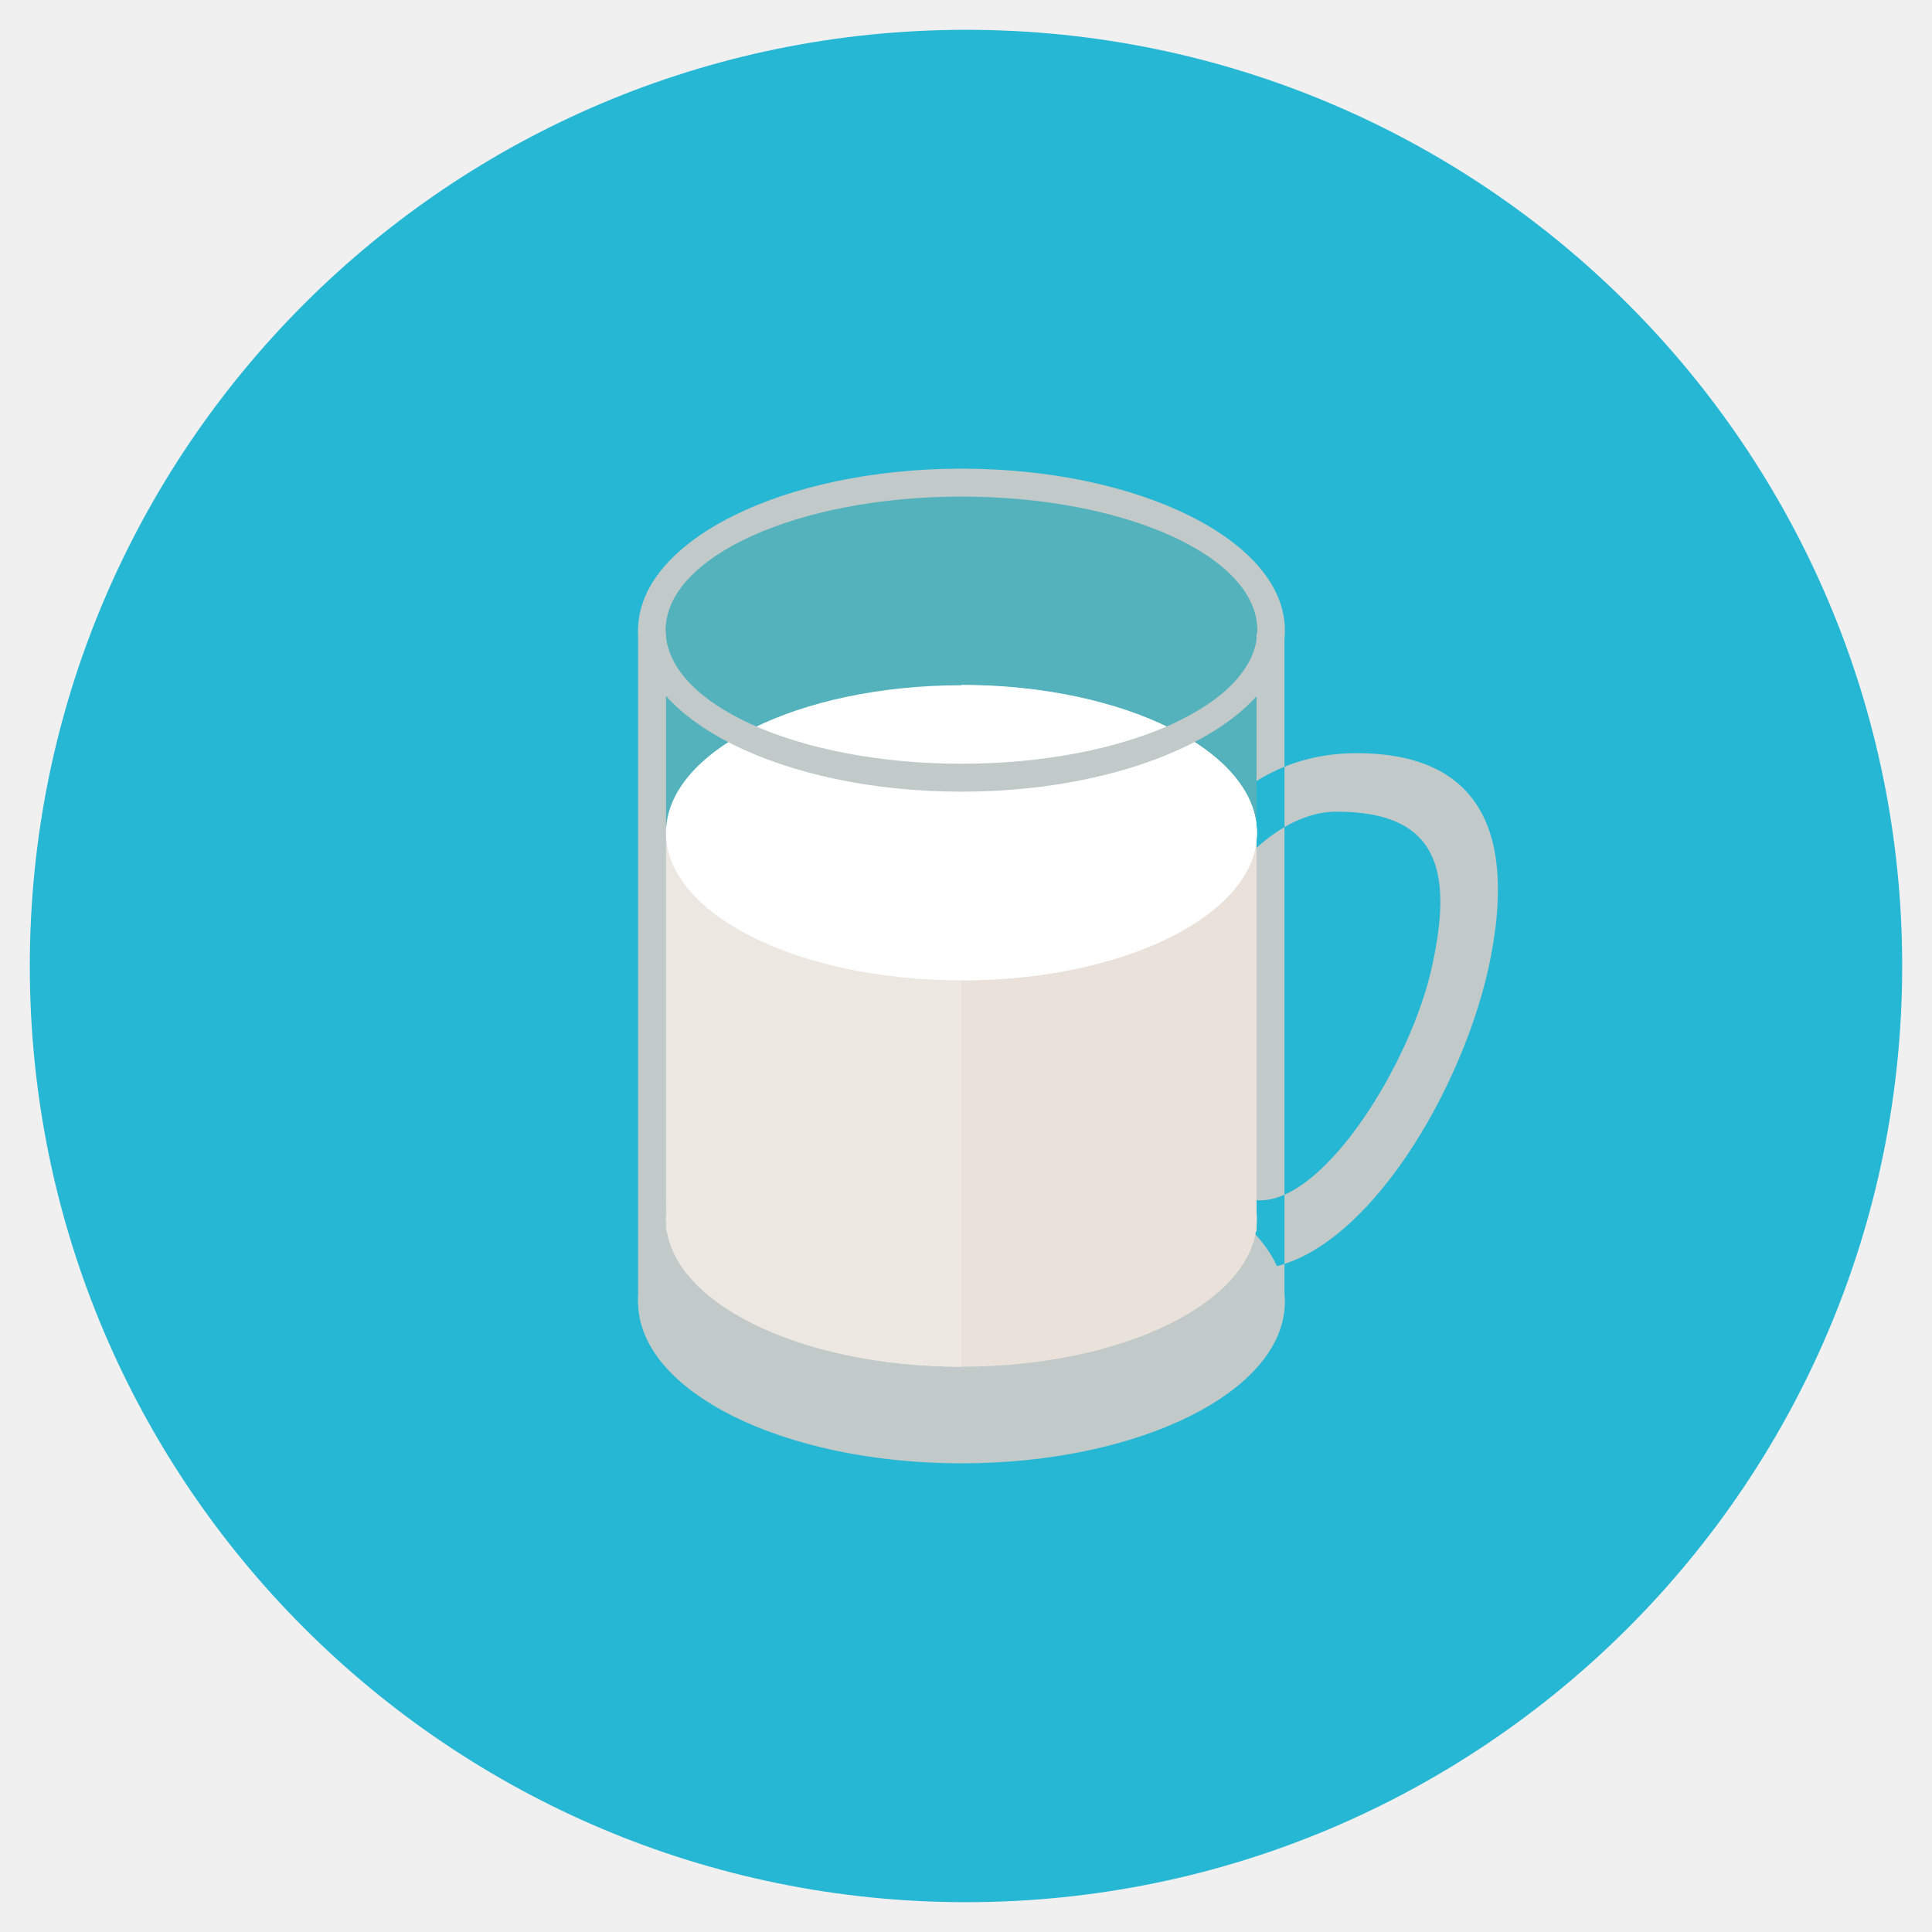
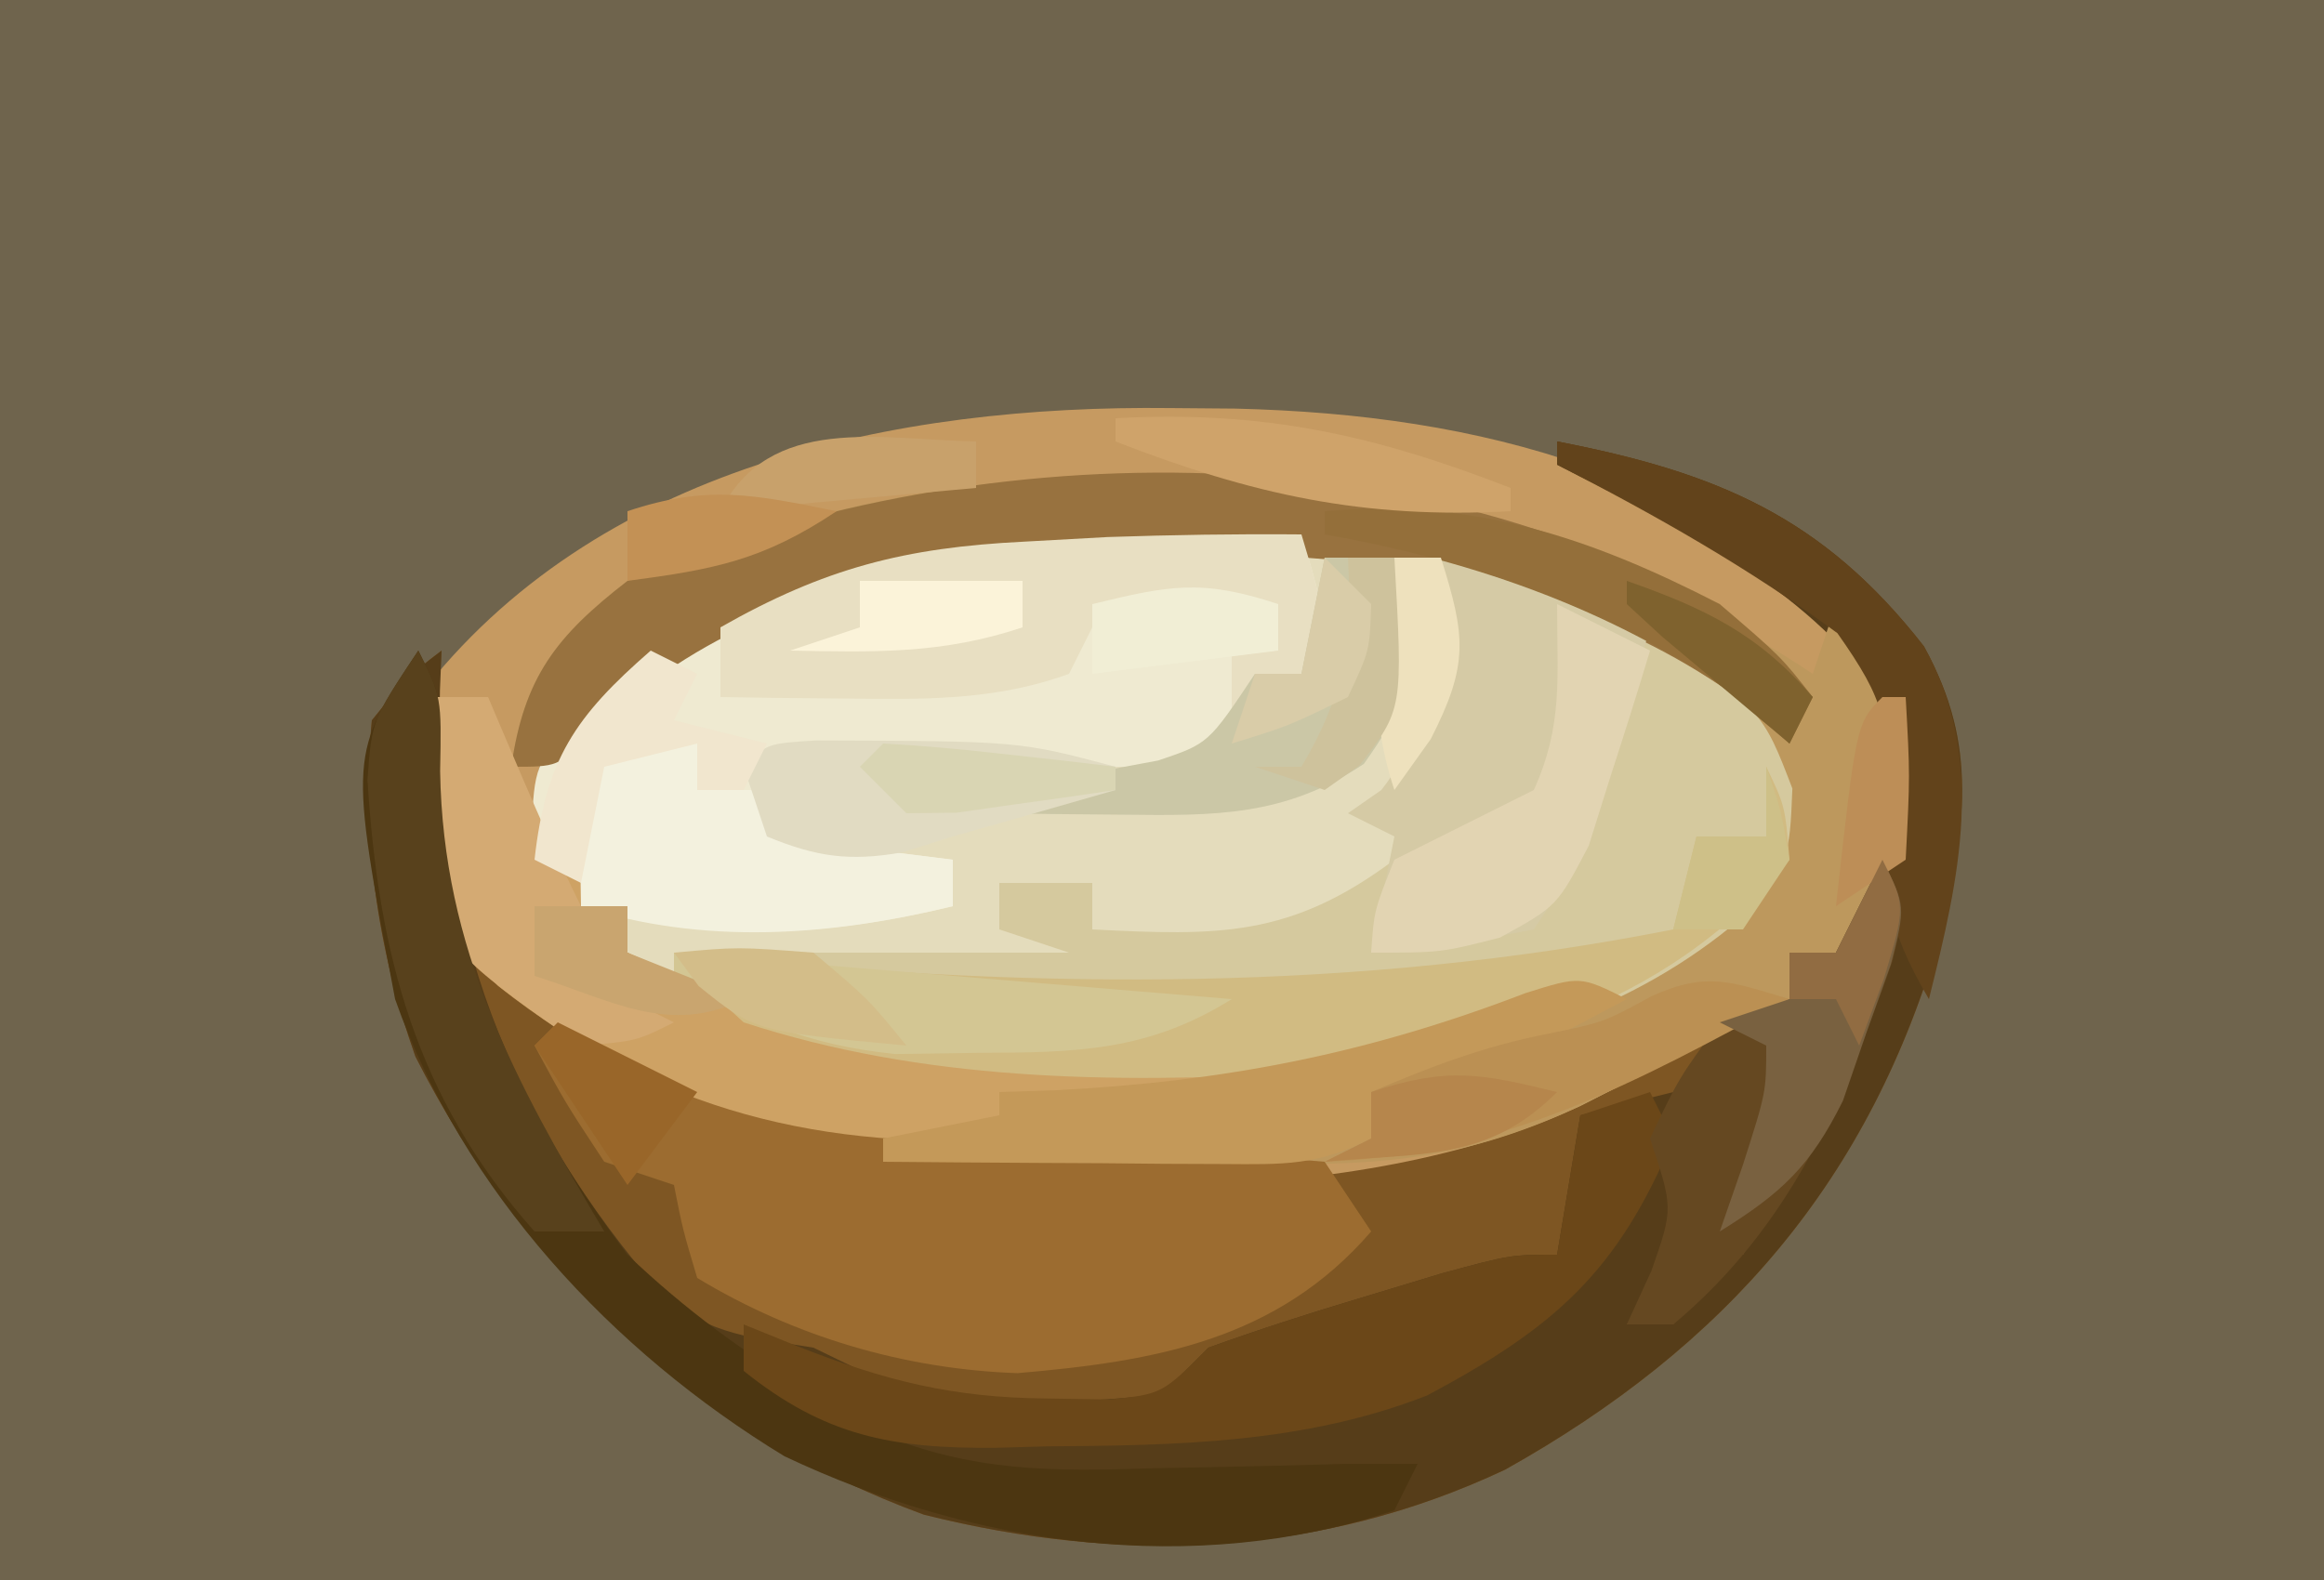
- <svg xmlns="http://www.w3.org/2000/svg" width="64" height="64" viewBox="0 0 512 512">
-   <defs />
-   <path fill="#25B7D3" d="M504.1 256C504.1 119 393 7.9 256 7.9S7.9 119 7.9 256 119 504.1 256 504.1 504.1 393 504.1 256z" />
-   <ellipse fill="#C1C9C9" cx="254.8" cy="345" rx="85.7" ry="42.8" />
-   <path fill="#C1C9C9" d="M169.1 167h171.3v178.5H169.1zM359.5 199.6c-33.2 0-51.5 28.3-59.2 63.4-7.7 35 5.8 73.4 31.4 73.4 27.5 0 55.1-45 62.8-80 7.6-35.1-1.8-56.8-35-56.8zM334 318.1c-18.6 0-28.3-28.9-22.7-54.3 5.6-25.4 24.4-48.7 42.9-48.7 27 0 30.9 15.6 25.3 41-5.5 25.4-28.2 62-45.5 62z" />
-   <path fill="#53B2BC" d="M340.5 167.7c0-23.7-38.4-42.8-85.7-42.8-47.3 0-85.7 19.2-85.7 42.8v.1h7.4v158.5H333V167.8h7.5v-.1z" />
-   <path fill="#EAE2DA" d="M176.5 219.4H333v106.9H176.5z" />
-   <path fill="#EDE7E2" d="M176.5 219.4h78.3v106.9h-78.3z" />
-   <ellipse fill="#fff" cx="254.8" cy="220.7" rx="78.3" ry="39.1" />
-   <path fill="#fff" d="M333.1 220.7c0 21.6-35.1 39.1-78.3 39.1v-78.3c43.2 0 78.3 17.6 78.3 39.2z" />
-   <path fill="#C1C9C9" d="M254.8 124.2c-47.3 0-85.7 19.2-85.7 42.8 0 23.7 38.4 42.8 85.7 42.8 47.3 0 85.7-19.2 85.7-42.8 0-23.6-38.4-42.8-85.7-42.8zm0 78.2c-43.3 0-78.4-15.8-78.4-35.4 0-19.5 35.1-35.4 78.4-35.4 43.3 0 78.4 15.8 78.4 35.4 0 19.6-35.1 35.4-78.4 35.4z" />
-   <ellipse fill="#EAE2DA" cx="254.8" cy="323.1" rx="78.3" ry="39.1" />
-   <path fill="#EDE7E2" d="M254.8 362.2c-43.2 0-78.3-17.5-78.3-39.1s35.1-39.1 78.3-39.1v78.2z" />
+ <svg xmlns="http://www.w3.org/2000/svg" version="1.1" width="100" height="68">
+   <path d="M0 0 C33 0 66 0 100 0 C100 22.44 100 44.88 100 68 C67 68 34 68 0 68 C0 45.56 0 23.12 0 0 Z " fill="#6F644D" transform="translate(0,0)" />
+   <path d="M0 0 C1.375 2.625 1.375 2.625 1.375 5.75 C0.193 9.148 -0.627 9.745 -3.625 11.625 C-16.117 16.735 -30.691 17.721 -43.625 13.625 C-46.688 12.125 -46.688 12.125 -48.625 10.625 C-48.625 9.965 -48.625 9.305 -48.625 8.625 C-49.945 7.965 -51.265 7.305 -52.625 6.625 C-52.304 3.739 -51.846 1.928 -50.125 -0.438 C-37.271 -10.399 -12.378 -11.199 0 0 Z " fill="#E4DCBC" transform="translate(75.625,30.375)" />
+   <path d="M0 0 C6.839 1.321 11.449 3.229 15.781 8.828 C18.188 13.117 17.517 16.667 16.516 21.188 C13.493 31.802 7.257 38.942 -2.242 44.254 C-10.247 48.02 -18.708 48.325 -27.246 46.188 C-36.99 42.613 -44.42 35.735 -49.125 26.473 C-50.768 21.831 -51.472 16.907 -51 12 C-49.5 10.148 -49.5 10.148 -48 9 C-48.035 9.592 -48.07 10.183 -48.105 10.793 C-48.227 14.346 -48.209 17.344 -47.125 20.75 C-43.744 24.33 -39.504 26.121 -35 28 C-34.131 28.369 -33.262 28.737 -32.367 29.117 C-27.551 30.38 -22.899 30.425 -17.938 30.438 C-17.427 30.439 -17.427 30.439 -14.841 30.447 C-6.566 30.316 -0.406 28.79 7 25 C7.99 24.67 8.98 24.34 10 24 C10 23.34 10 22.68 10 22 C10.66 22 11.32 22 12 22 C14.344 18.338 14.525 15.276 14 11 C10.423 6.153 5.261 3.694 0 1 C0 0.67 0 0.34 0 0 Z " fill="#7E5623" transform="translate(67,19)" />
+   <path d="M0 0 C0.916 0.008 1.832 0.015 2.776 0.023 C13.515 0.283 22.71 2.848 30.625 10.438 C32.153 13.494 31.857 16.067 31.625 19.438 C30.25 21.875 30.25 21.875 28.625 23.438 C27.965 23.438 27.305 23.438 26.625 23.438 C26.625 24.098 26.625 24.758 26.625 25.438 C24.711 26.422 22.794 27.4 20.875 28.375 C19.808 28.92 18.74 29.466 17.641 30.027 C8.1 34.489 -6.529 34.217 -16.57 31.496 C-22.283 29.382 -27.169 26.878 -31.375 22.438 C-32.588 18.8 -32.77 16.26 -32.375 12.438 C-24.752 2.504 -11.859 -0.138 0 0 Z M-26.062 13.438 C-27.375 15.438 -27.375 15.438 -27.125 18.188 C-26.878 18.93 -26.63 19.672 -26.375 20.438 C-25.385 20.767 -24.395 21.098 -23.375 21.438 C-23.375 22.098 -23.375 22.758 -23.375 23.438 C-22.172 24.094 -20.962 24.737 -19.75 25.375 C-19.077 25.735 -18.404 26.094 -17.711 26.465 C-6.701 31.049 7.574 28.996 18.672 25.801 C22.151 24.195 24.186 22.377 26.625 19.438 C26.697 15.888 26.119 14.128 24.062 11.25 C10.247 0.977 -12.929 3.664 -26.062 13.438 Z " fill="#C69A61" transform="translate(50.375,17.5625)" />
+   <path d="M0 0 C6.839 1.321 11.449 3.229 15.781 8.828 C18.188 13.117 17.517 16.667 16.516 21.188 C13.493 31.802 7.257 38.942 -2.242 44.254 C-10.247 48.02 -18.708 48.325 -27.246 46.188 C-36.99 42.613 -44.42 35.735 -49.125 26.473 C-50.768 21.831 -51.472 16.907 -51 12 C-49.5 10.148 -49.5 10.148 -48 9 C-48.023 9.568 -48.046 10.137 -48.07 10.723 C-48.305 20.769 -45.127 29.146 -38.457 36.762 C-36.44 38.476 -34.589 38.569 -32 39 C-31.639 39.175 -31.639 39.175 -29.812 40.062 C-25.64 41.453 -21.361 41.525 -17 41 C-16.34 40.34 -15.68 39.68 -15 39 C-12.856 38.227 -10.684 37.527 -8.5 36.875 C-7.335 36.522 -6.169 36.169 -4.969 35.805 C-2 35 -2 35 0 35 C0.33 33.02 0.66 31.04 1 29 C2.32 28.67 3.64 28.34 5 28 C5.688 30.75 5.688 30.75 6 34 C4.562 36.375 4.562 36.375 3 38 C3.66 38 4.32 38 5 38 C5.33 37.01 5.66 36.02 6 35 C6.66 35 7.32 35 8 35 C11.745 27.762 15.885 19.312 14 11 C10.553 6.108 5.229 3.677 0 1 C0 0.67 0 0.34 0 0 Z " fill="#563D19" transform="translate(67,19)" />
+   <path d="M0 0 C0.33 -0.99 0.66 -1.98 1 -3 C3.456 -0.441 3.99 0.907 4.375 4.5 C3.99 8.092 3.573 9.526 1 12 C0.34 12 -0.32 12 -1 12 C-1 12.66 -1 13.32 -1 14 C-2.914 14.984 -4.831 15.962 -6.75 16.938 C-7.817 17.483 -8.885 18.028 -9.984 18.59 C-14.306 20.611 -17.659 21.124 -22.422 21.098 C-23.447 21.094 -24.471 21.091 -25.527 21.088 C-26.591 21.08 -27.654 21.071 -28.75 21.062 C-29.829 21.058 -30.908 21.053 -32.02 21.049 C-34.68 21.037 -37.34 21.021 -40 21 C-40 20.67 -40 20.34 -40 20 C-38.35 19.67 -36.7 19.34 -35 19 C-35 18.67 -35 18.34 -35 18 C-34.247 17.986 -33.494 17.972 -32.719 17.957 C-25.991 17.655 -19.853 16.651 -13.438 14.688 C-13.098 14.587 -13.098 14.587 -11.383 14.079 C-7.352 12.776 -4.579 11.407 -2 8 C-2.065 4.834 -2.265 2.863 -4.348 0.418 C-12.095 -6.23 -24.68 -5.227 -34.188 -4.875 C-41.108 -4.288 -47.644 -2.396 -52.645 2.664 C-54 4 -54 4 -56 4 C-55.448 0.138 -54.069 -1.622 -51 -4 C-34.597 -11.171 -14.83 -9.886 0 0 Z " fill="#BD985D" transform="translate(78,29)" />
+   <path d="M0 0 C1.125 3.75 1.125 3.75 0 6 C-0.66 6 -1.32 6 -2 6 C-2.66 7.32 -3.32 8.64 -4 10 C-10.27 10 -16.54 10 -23 10 C-23 10.99 -23 11.98 -23 13 C-20.36 13.33 -17.72 13.66 -15 14 C-15 14.66 -15 15.32 -15 16 C-20.058 17.226 -24.786 17.53 -29.875 16.312 C-32 15 -32 15 -33.125 12.688 C-33 10 -33 10 -31.125 7.438 C-21.691 0.079 -11.634 -0.087 0 0 Z " fill="#EFEAD1" transform="translate(56,23)" />
+   <path d="M0 0 C4.859 3.633 4.859 3.633 6.125 6.938 C6 10 6 10 3.883 12.547 C-5.2 20.276 -18.728 19.761 -30 19 C-35.121 18.388 -38.229 17.771 -42 14 C-36.39 14 -30.78 14 -25 14 C-25.99 13.67 -26.98 13.34 -28 13 C-28 12.34 -28 11.68 -28 11 C-26.68 11 -25.36 11 -24 11 C-24 11.66 -24 12.32 -24 13 C-18.606 13.274 -15.481 13.361 -11 10 C-11.33 11.32 -11.66 12.64 -12 14 C-7.508 13.648 -7.508 13.648 -5 12 C-2.842 8.165 -1.383 4.169 0 0 Z " fill="#D5C99E" transform="translate(71,27)" />
+   <path d="M0 0 C0.395 0.175 0.395 0.175 2.395 1.059 C10.651 4.39 17.857 5.601 26.777 5.635 C28.854 5.66 30.93 5.82 33 6 C33.66 6.99 34.32 7.98 35 9 C30.956 13.683 25.712 14.589 19.777 15.098 C14.903 14.926 10.179 13.526 6 11 C5.379 8.918 5.379 8.918 5 7 C4.01 6.67 3.02 6.34 2 6 C0.312 3.438 0.312 3.438 -1 1 C-0.67 0.67 -0.34 0.34 0 0 Z " fill="#9C6C30" transform="translate(24,44)" />
+   <path d="M0 0 C0.99 0 1.98 0 3 0 C3.433 1.114 3.866 2.228 4.312 3.375 C6 7 6 7 9 9 C9 9.66 9 10.32 9 11 C18.244 15.175 28.019 15.5 38 16 C38 16.33 38 16.66 38 17 C34.04 17.33 30.08 17.66 26 18 C26 18.33 26 18.66 26 19 C17.426 19.553 10.288 17.846 3.438 12.438 C0.28 9.28 0.013 7.759 -0.062 3.312 C-0.042 2.219 -0.021 1.126 0 0 Z " fill="#CEA264" transform="translate(18,30)" />
+   <path d="M0 0 C1.028 0.972 2.036 1.965 3 3 C2.67 3.66 2.34 4.32 2 5 C1.34 4.402 0.68 3.804 0 3.188 C-9.988 -4.096 -22.841 -3.583 -34.688 -2.578 C-40.286 -1.601 -45.602 0.574 -49.645 4.664 C-51 6 -51 6 -53 6 C-52.448 2.138 -51.069 0.378 -48 -2 C-33.614 -8.289 -13.505 -8.764 0 0 Z " fill="#98723F" transform="translate(75,27)" />
+   <path d="M0 0 C0.812 1.688 0.812 1.688 1 4 C-4.485 10.537 -11.895 12.437 -20.165 13.2 C-28.209 13.624 -36.294 13.525 -44 11 C-45.727 9.426 -45.727 9.426 -47 8 C-46.343 8.072 -45.685 8.144 -45.008 8.219 C-31.201 9.566 -17.642 9.699 -4 7 C-3.67 5.68 -3.34 4.36 -3 3 C-2.01 3 -1.02 3 0 3 C0 2.01 0 1.02 0 0 Z " fill="#D1BB82" transform="translate(76,33)" />
+   <path d="M0 0 C1 2 1 2 0.938 5.188 C1.069 13.215 4.251 19.661 9 26 C11.479 28.361 14.055 30.262 17 32 C17.893 32.544 18.787 33.088 19.707 33.648 C23.873 35.358 27.244 35.337 31.688 35.188 C32.446 35.174 33.205 35.16 33.986 35.146 C35.991 35.109 37.996 35.056 40 35 C40.99 35 41.98 35 43 35 C42.835 35.33 42.835 35.33 42 37 C33.33 39.89 23.879 38.52 15.758 34.676 C8.345 30.171 1.913 23.269 -1 15 C-2.984 4.476 -2.984 4.476 0 0 Z " fill="#4C3611" transform="translate(18,28)" />
+   <path d="M0 0 C2.97 0.99 5.94 1.98 9 3 C8.548 4.606 8.088 6.21 7.625 7.812 C7.37 8.706 7.115 9.599 6.852 10.52 C6 13 6 13 4 16 C0.375 16.688 0.375 16.688 -3 17 C-2.67 15.35 -2.34 13.7 -2 12 C-2.66 11.67 -3.32 11.34 -4 11 C-3.526 10.67 -3.051 10.34 -2.562 10 C-0.142 6.902 -0.318 3.88 0 0 Z " fill="#D5CAA5" transform="translate(62,24)" />
+   <path d="M0 0 C1.125 3.75 1.125 3.75 0 6 C-0.66 6 -1.32 6 -2 6 C-2.33 6.66 -2.66 7.32 -3 8 C-3 7.01 -3 6.02 -3 5 C-2.34 5 -1.68 5 -1 5 C-1.33 4.34 -1.66 3.68 -2 3 C-4.343 3.256 -6.678 3.593 -9 4 C-9.33 4.66 -9.66 5.32 -10 6 C-13.225 7.176 -16.348 7.103 -19.75 7.062 C-20.735 7.053 -21.72 7.044 -22.734 7.035 C-23.482 7.024 -24.23 7.012 -25 7 C-25 6.01 -25 5.02 -25 4 C-20.526 1.452 -17.065 0.564 -11.938 0.312 C-10.75 0.247 -9.563 0.181 -8.34 0.113 C-5.556 0.019 -2.785 -0.026 0 0 Z " fill="#E8DFC2" transform="translate(56,23)" />
+   <path d="M0 0 C0.165 0.33 0.165 0.33 1 2 C-1.39 7.758 -4.136 10.147 -9.586 13.055 C-14.907 15.138 -20.411 15.208 -26.062 15.25 C-26.41 15.26 -26.41 15.26 -28.166 15.312 C-32.613 15.346 -35.501 14.81 -39 12 C-39 11.34 -39 10.68 -39 10 C-38.237 10.309 -37.474 10.619 -36.688 10.938 C-32.909 12.431 -29.987 13.158 -25.938 13.188 C-25.06 13.202 -24.182 13.216 -23.277 13.23 C-21 13 -21 13 -19 11 C-16.856 10.227 -14.684 9.527 -12.5 8.875 C-11.335 8.522 -10.169 8.169 -8.969 7.805 C-6 7 -6 7 -4 7 C-3.67 5.02 -3.34 3.04 -3 1 C-2.01 0.67 -1.02 0.34 0 0 Z " fill="#6B4718" transform="translate(71,47)" />
+   <path d="M0 0 C1 2 1 2 0.434 4.355 C-1.703 10.431 -3.956 15.777 -9 20 C-9.66 20 -10.32 20 -11 20 C-10.649 19.237 -10.299 18.474 -9.938 17.688 C-9 15 -9 15 -10 12 C-8.75 9.375 -8.75 9.375 -7 7 C-6.01 6.67 -5.02 6.34 -4 6 C-4 5.34 -4 4.68 -4 4 C-3.34 4 -2.68 4 -2 4 C-1.34 2.68 -0.68 1.36 0 0 Z " fill="#654821" transform="translate(81,37)" />
+   <path d="M0 0 C1.32 0 2.64 0 4 0 C4 0.66 4 1.32 4 2 C4.99 2 5.98 2 7 2 C7 2.66 7 3.32 7 4 C9.64 4.33 12.28 4.66 15 5 C15 5.66 15 6.32 15 7 C9.671 8.292 4.283 8.691 -1 7 C-1.043 5 -1.041 3 -1 1 C-0.67 0.67 -0.34 0.34 0 0 Z " fill="#F3F1DE" transform="translate(26,32)" />
+   <path d="M0 0 C-1.267 0.674 -2.539 1.339 -3.812 2 C-4.52 2.371 -5.228 2.743 -5.957 3.125 C-8 4 -8 4 -11 4 C-11 4.66 -11 5.32 -11 6 C-13.349 7.174 -14.738 7.115 -17.352 7.098 C-18.202 7.094 -19.053 7.091 -19.93 7.088 C-20.819 7.08 -21.709 7.071 -22.625 7.062 C-23.074 7.06 -23.074 7.06 -25.344 7.049 C-27.563 7.037 -29.781 7.021 -32 7 C-32 6.67 -32 6.34 -32 6 C-30.35 5.67 -28.7 5.34 -27 5 C-27 4.67 -27 4.34 -27 4 C-26.201 3.974 -25.402 3.948 -24.578 3.922 C-17.298 3.546 -11.173 2.358 -4.363 -0.258 C-2 -1 -2 -1 0 0 Z " fill="#C49959" transform="translate(70,43)" />
+   <path d="M0 0 C0.99 0 1.98 0 3 0 C3.367 6.476 3.367 6.476 1.688 8.875 C-1.718 11.146 -4.724 11.109 -8.688 11.062 C-9.681 11.053 -10.675 11.044 -11.699 11.035 C-12.079 11.029 -12.079 11.029 -14 11 C-14 10.67 -14 10.34 -14 10 C-13.374 9.89 -12.747 9.781 -12.102 9.668 C-11.284 9.509 -10.467 9.351 -9.625 9.188 C-8.813 9.037 -8.001 8.886 -7.164 8.73 C-5 8 -5 8 -3 5 C-2.34 5 -1.68 5 -1 5 C-0.67 3.35 -0.34 1.7 0 0 Z " fill="#CBC7A6" transform="translate(57,24)" />
+   <path d="M0 0 C0.99 0 1.98 0 3 0 C3.474 1.114 3.949 2.228 4.438 3.375 C5.253 5.267 6.079 7.157 7 9 C6.34 9.66 5.68 10.32 5 11 C6.98 11.99 8.96 12.98 11 14 C9.375 14.812 9.375 14.812 7 15 C1.333 11 1.333 11 0 7 C-0.04 4.667 -0.044 2.333 0 0 Z " fill="#D4AA73" transform="translate(18,30)" />
+   <path d="M0 0 C1.32 0.66 2.64 1.32 4 2 C3.461 3.799 2.893 5.589 2.312 7.375 C1.999 8.373 1.686 9.37 1.363 10.398 C0 13 0 13 -2.457 14.352 C-5 15 -5 15 -8 15 C-7.875 13.188 -7.875 13.188 -7 11 C-5 10 -3 9 -1 8 C0.268 5.191 0 3.172 0 0 Z " fill="#E2D4B2" transform="translate(67,26)" />
+   <path d="M0 0 C1 2 1 2 0.938 5.188 C1.063 12.872 4.17 18.553 8 25 C7.01 25 6.02 25 5 25 C-0.114 19.25 -1.717 13.078 -2.188 5.566 C-2 3 -2 3 0 0 Z " fill="#58411C" transform="translate(18,28)" />
+   <path d="M0 0 C6.844 1.322 11.426 3.241 15.789 8.812 C18.489 13.69 17.308 18.768 16 24 C14.206 20.945 13.866 19.064 14.188 15.562 C14.245 12.051 14.173 11.245 12.062 8.25 C8.23 5.434 4.229 3.165 0 1 C0 0.67 0 0.34 0 0 Z " fill="#62431B" transform="translate(67,19)" />
+   <path d="M0 0 C0.364 0.03 0.364 0.03 2.203 0.184 C2.706 0.225 2.706 0.225 5.25 0.438 C8.656 0.721 12.062 1.005 15.469 1.289 C16.01 1.334 16.01 1.334 18.75 1.562 C19.625 1.635 19.625 1.635 24 2 C20.397 4.25 17.32 4.299 13.125 4.312 C11.931 4.329 10.738 4.346 9.508 4.363 C5.714 3.97 3.277 2.899 0 1 C0 0.67 0 0.34 0 0 Z " fill="#D3C693" transform="translate(29,41)" />
+   <path d="M0 0 C8.74 0.026 8.74 0.026 12.891 1.133 C12.891 1.463 12.891 1.793 12.891 2.133 C10.559 2.805 8.225 3.471 5.891 4.133 C5.169 4.36 4.447 4.587 3.703 4.82 C1.435 5.211 0.015 5.012 -2.109 4.133 C-2.439 3.143 -2.769 2.153 -3.109 1.133 C-2.109 0.133 -2.109 0.133 0 0 Z " fill="#E1DBC2" transform="translate(35.10938,31.86719)" />
+   <path d="M0 0 C-6.657 3.628 -12.342 6.705 -20 7 C-19.34 6.67 -18.68 6.34 -18 6 C-18 5.34 -18 4.68 -18 4 C-15.474 2.918 -13.14 2.027 -10.438 1.5 C-8 1 -8 1 -5.938 -0.125 C-3.512 -1.22 -2.488 -0.734 0 0 Z " fill="#BB9053" transform="translate(77,43)" />
+   <path d="M0 0 C6.376 -0.554 11.329 1.081 17 4 C19.625 6.25 19.625 6.25 21 8 C20.67 8.66 20.34 9.32 20 10 C19.381 9.422 18.762 8.845 18.125 8.25 C12.69 4.337 6.574 2.162 0 1 C0 0.67 0 0.34 0 0 Z " fill="#946F3A" transform="translate(57,22)" />
+   <path d="M0 0 C1 2 1 2 0.363 4.496 C0.017 5.467 -0.33 6.437 -0.688 7.438 C-0.854 7.922 -0.854 7.922 -1.699 10.371 C-3.101 13.203 -4.347 14.352 -7 16 C-6.67 15.051 -6.34 14.102 -6 13.125 C-5 10 -5 10 -5 8 C-5.66 7.67 -6.32 7.34 -7 7 C-6.01 6.67 -5.02 6.34 -4 6 C-4 5.34 -4 4.68 -4 4 C-3.34 4 -2.68 4 -2 4 C-1.34 2.68 -0.68 1.36 0 0 Z " fill="#796140" transform="translate(81,37)" />
+   <path d="M0 0 C6.334 -0.345 11.103 0.707 17 3 C17 3.33 17 3.66 17 4 C10.666 4.345 5.897 3.293 0 1 C0 0.67 0 0.34 0 0 Z " fill="#CFA36A" transform="translate(48,18)" />
+   <path d="M0 0 C0.66 0.33 1.32 0.66 2 1 C1.67 1.66 1.34 2.32 1 3 C2.32 3.33 3.64 3.66 5 4 C4.67 4.66 4.34 5.32 4 6 C3.34 6 2.68 6 2 6 C2 5.34 2 4.68 2 4 C0.68 4.33 -0.64 4.66 -2 5 C-2.33 6.65 -2.66 8.3 -3 10 C-3.66 9.67 -4.32 9.34 -5 9 C-4.521 4.686 -3.254 2.834 0 0 Z " fill="#F1E6CE" transform="translate(28,28)" />
+   <path d="M0 0 C1.32 0 2.64 0 4 0 C4 0.66 4 1.32 4 2 C4.825 2.33 4.825 2.33 9 4 C5.799 5.6 3.277 4.032 0 3 C0 2.01 0 1.02 0 0 Z " fill="#C9A56F" transform="translate(23,39)" />
+   <path d="M0 0 C0.66 0 1.32 0 2 0 C3.064 3.384 3.214 4.58 1.562 7.812 C1.047 8.534 0.531 9.256 0 10 C-1.231 6.306 -0.644 3.794 0 0 Z " fill="#EEE1BD" transform="translate(60,24)" />
+   <path d="M0 0 C0 0.66 0 1.32 0 2 C-3.63 2.33 -7.26 2.66 -11 3 C-8.894 -1.211 -4.117 -0.078 0 0 Z " fill="#C8A16B" transform="translate(42,19)" />
+   <path d="M0 0 C1.98 0.99 3.96 1.98 6 3 C5.01 4.32 4.02 5.64 3 7 C1.68 5.02 0.36 3.04 -1 1 C-0.67 0.67 -0.34 0.34 0 0 Z " fill="#996629" transform="translate(24,44)" />
+   <path d="M0 0 C0.66 0 1.32 0 2 0 C2.369 6.523 2.369 6.523 0.5 8.938 C0.005 9.288 -0.49 9.639 -1 10 C-1.99 9.67 -2.98 9.34 -4 9 C-3.34 9 -2.68 9 -2 9 C-0.142 5.865 0.201 3.625 0 0 Z " fill="#CEC29C" transform="translate(58,24)" />
+   <path d="M0 0 C2.31 0 4.62 0 7 0 C7 0.66 7 1.32 7 2 C3.527 3.158 0.639 3.069 -3 3 C-2.01 2.67 -1.02 2.34 0 2 C0 1.34 0 0.68 0 0 Z " fill="#FBF3D9" transform="translate(37,25)" />
+   <path d="M0 0 C2.75 -0.25 2.75 -0.25 6 0 C8.375 2 8.375 2 10 4 C3.477 3.385 3.477 3.385 1.062 1.438 C0.712 0.963 0.361 0.489 0 0 Z " fill="#D3BD89" transform="translate(29,41)" />
+   <path d="M0 0 C1.691 0.09 3.38 0.246 5.062 0.438 C5.522 0.488 5.522 0.488 7.848 0.746 C8.558 0.83 9.268 0.914 10 1 C10 1.33 10 1.66 10 2 C8.544 2.222 7.085 2.427 5.625 2.625 C4.813 2.741 4.001 2.857 3.164 2.977 C2.45 2.984 1.736 2.992 1 3 C0.34 2.34 -0.32 1.68 -1 1 C-0.67 0.67 -0.34 0.34 0 0 Z " fill="#D9D5B3" transform="translate(38,32)" />
+   <path d="M0 0 C0 0.66 0 1.32 0 2 C-2.64 2.33 -5.28 2.66 -8 3 C-8 2.01 -8 1.02 -8 0 C-4.713 -0.8 -3.29 -1.097 0 0 Z " fill="#F1EED5" transform="translate(55,26)" />
+   <path d="M0 0 C-3.006 3.006 -5.824 2.596 -10 3 C-9.34 2.67 -8.68 2.34 -8 2 C-8 1.34 -8 0.68 -8 0 C-4.71 -1.097 -3.287 -0.8 0 0 Z " fill="#B6864C" transform="translate(67,47)" />
+   <path d="M0 0 C0.66 0.66 1.32 1.32 2 2 C1.938 4 1.938 4 1 6 C-1.562 7.25 -1.562 7.25 -4 8 C-3.67 7.01 -3.34 6.02 -3 5 C-2.34 5 -1.68 5 -1 5 C-0.67 3.35 -0.34 1.7 0 0 Z " fill="#D9CCA8" transform="translate(57,24)" />
+   <path d="M0 0 C0.625 1.812 0.625 1.812 1 4 C0.67 4.495 0.67 4.495 -1 7 C-1.99 7 -2.98 7 -4 7 C-3.67 5.68 -3.34 4.36 -3 3 C-2.01 3 -1.02 3 0 3 C0 2.01 0 1.02 0 0 Z " fill="#CEC088" transform="translate(76,33)" />
+   <path d="M0 0 C0.33 0 0.66 0 1 0 C1.188 3.375 1.188 3.375 1 7 C0.505 7.33 0.505 7.33 -2 9 C-1.125 1.125 -1.125 1.125 0 0 Z " fill="#BD8E57" transform="translate(81,30)" />
+   <path d="M0 0 C3.375 1.186 5.647 2.276 8 5 C7.67 5.66 7.34 6.32 7 7 C5.83 6.024 4.664 5.044 3.5 4.062 C2.85 3.517 2.201 2.972 1.531 2.41 C1.026 1.945 0.521 1.479 0 1 C0 0.67 0 0.34 0 0 Z " fill="#7F622E" transform="translate(70,25)" />
+   <path d="M0 0 C-3.188 2.125 -5.265 2.502 -9 3 C-9 2.01 -9 1.02 -9 0 C-5.522 -1.159 -3.541 -0.708 0 0 Z " fill="#C39155" transform="translate(36,22)" />
+   <path d="M0 0 C1 2 1 2 0.062 5.125 C-0.288 6.074 -0.639 7.022 -1 8 C-1.33 7.34 -1.66 6.68 -2 6 C-2.66 6 -3.32 6 -4 6 C-4 5.34 -4 4.68 -4 4 C-3.34 4 -2.68 4 -2 4 C-1.34 2.68 -0.68 1.36 0 0 Z " fill="#916C42" transform="translate(81,37)" />
</svg>
